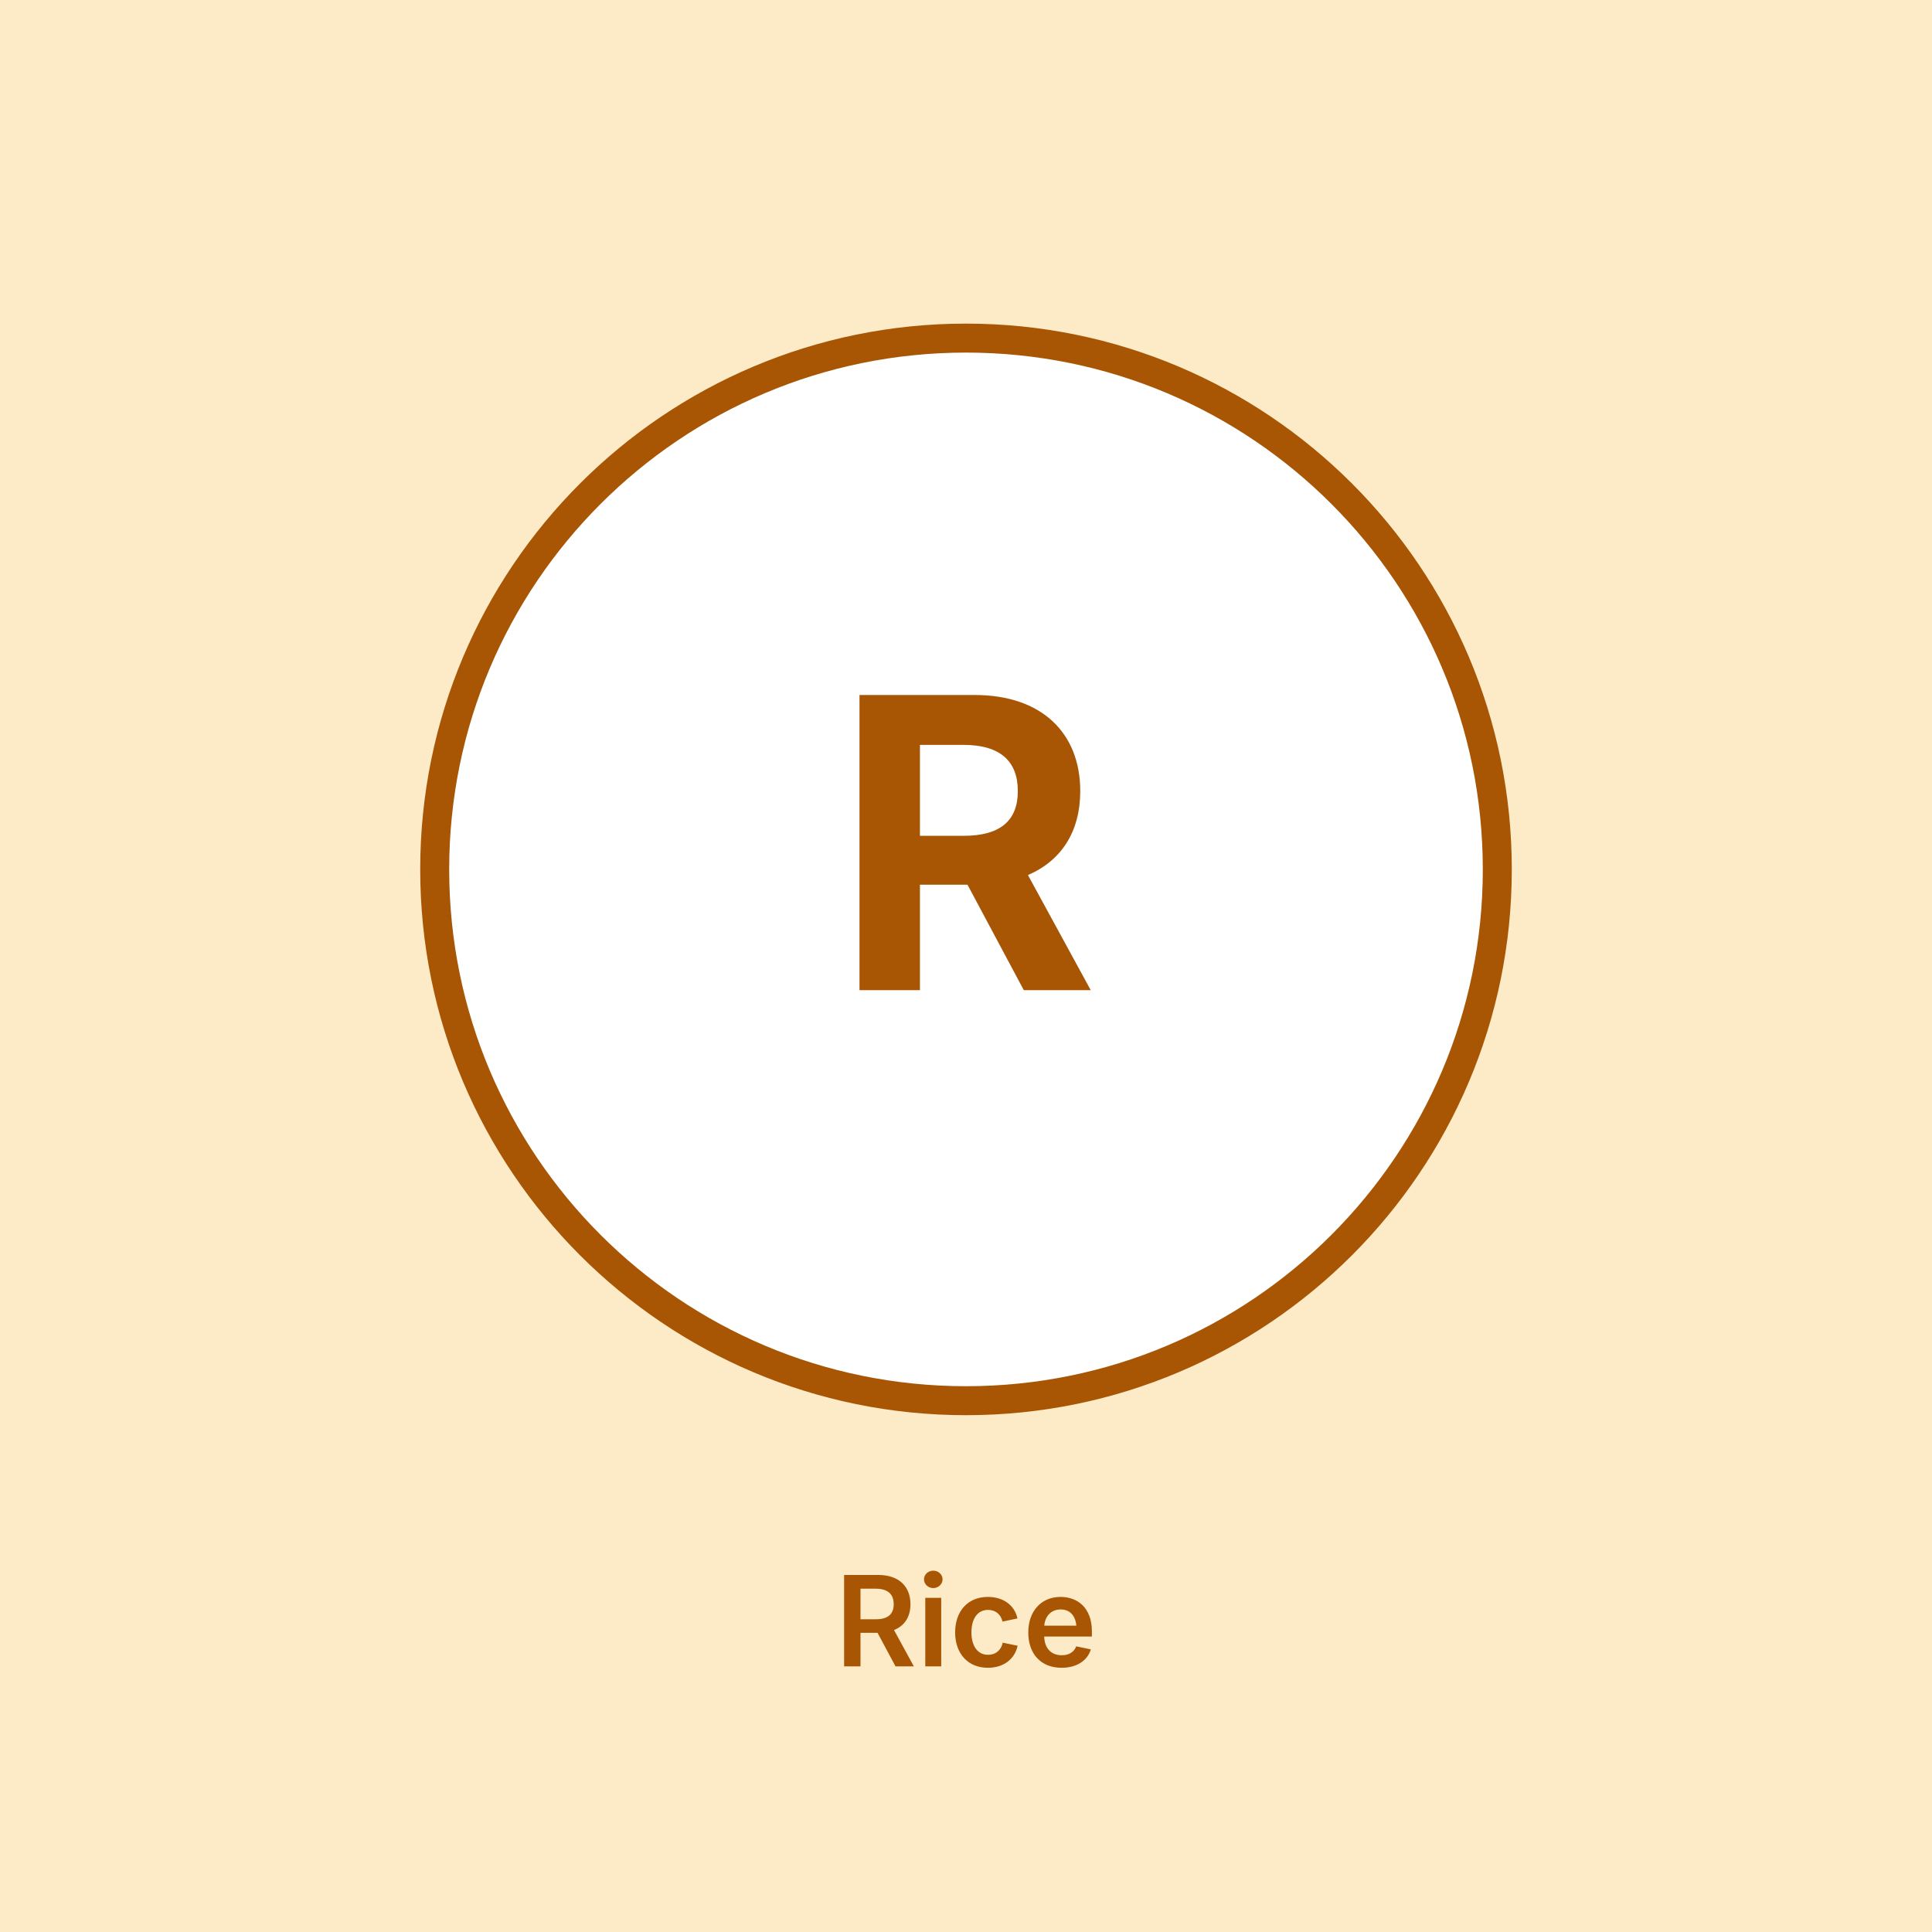
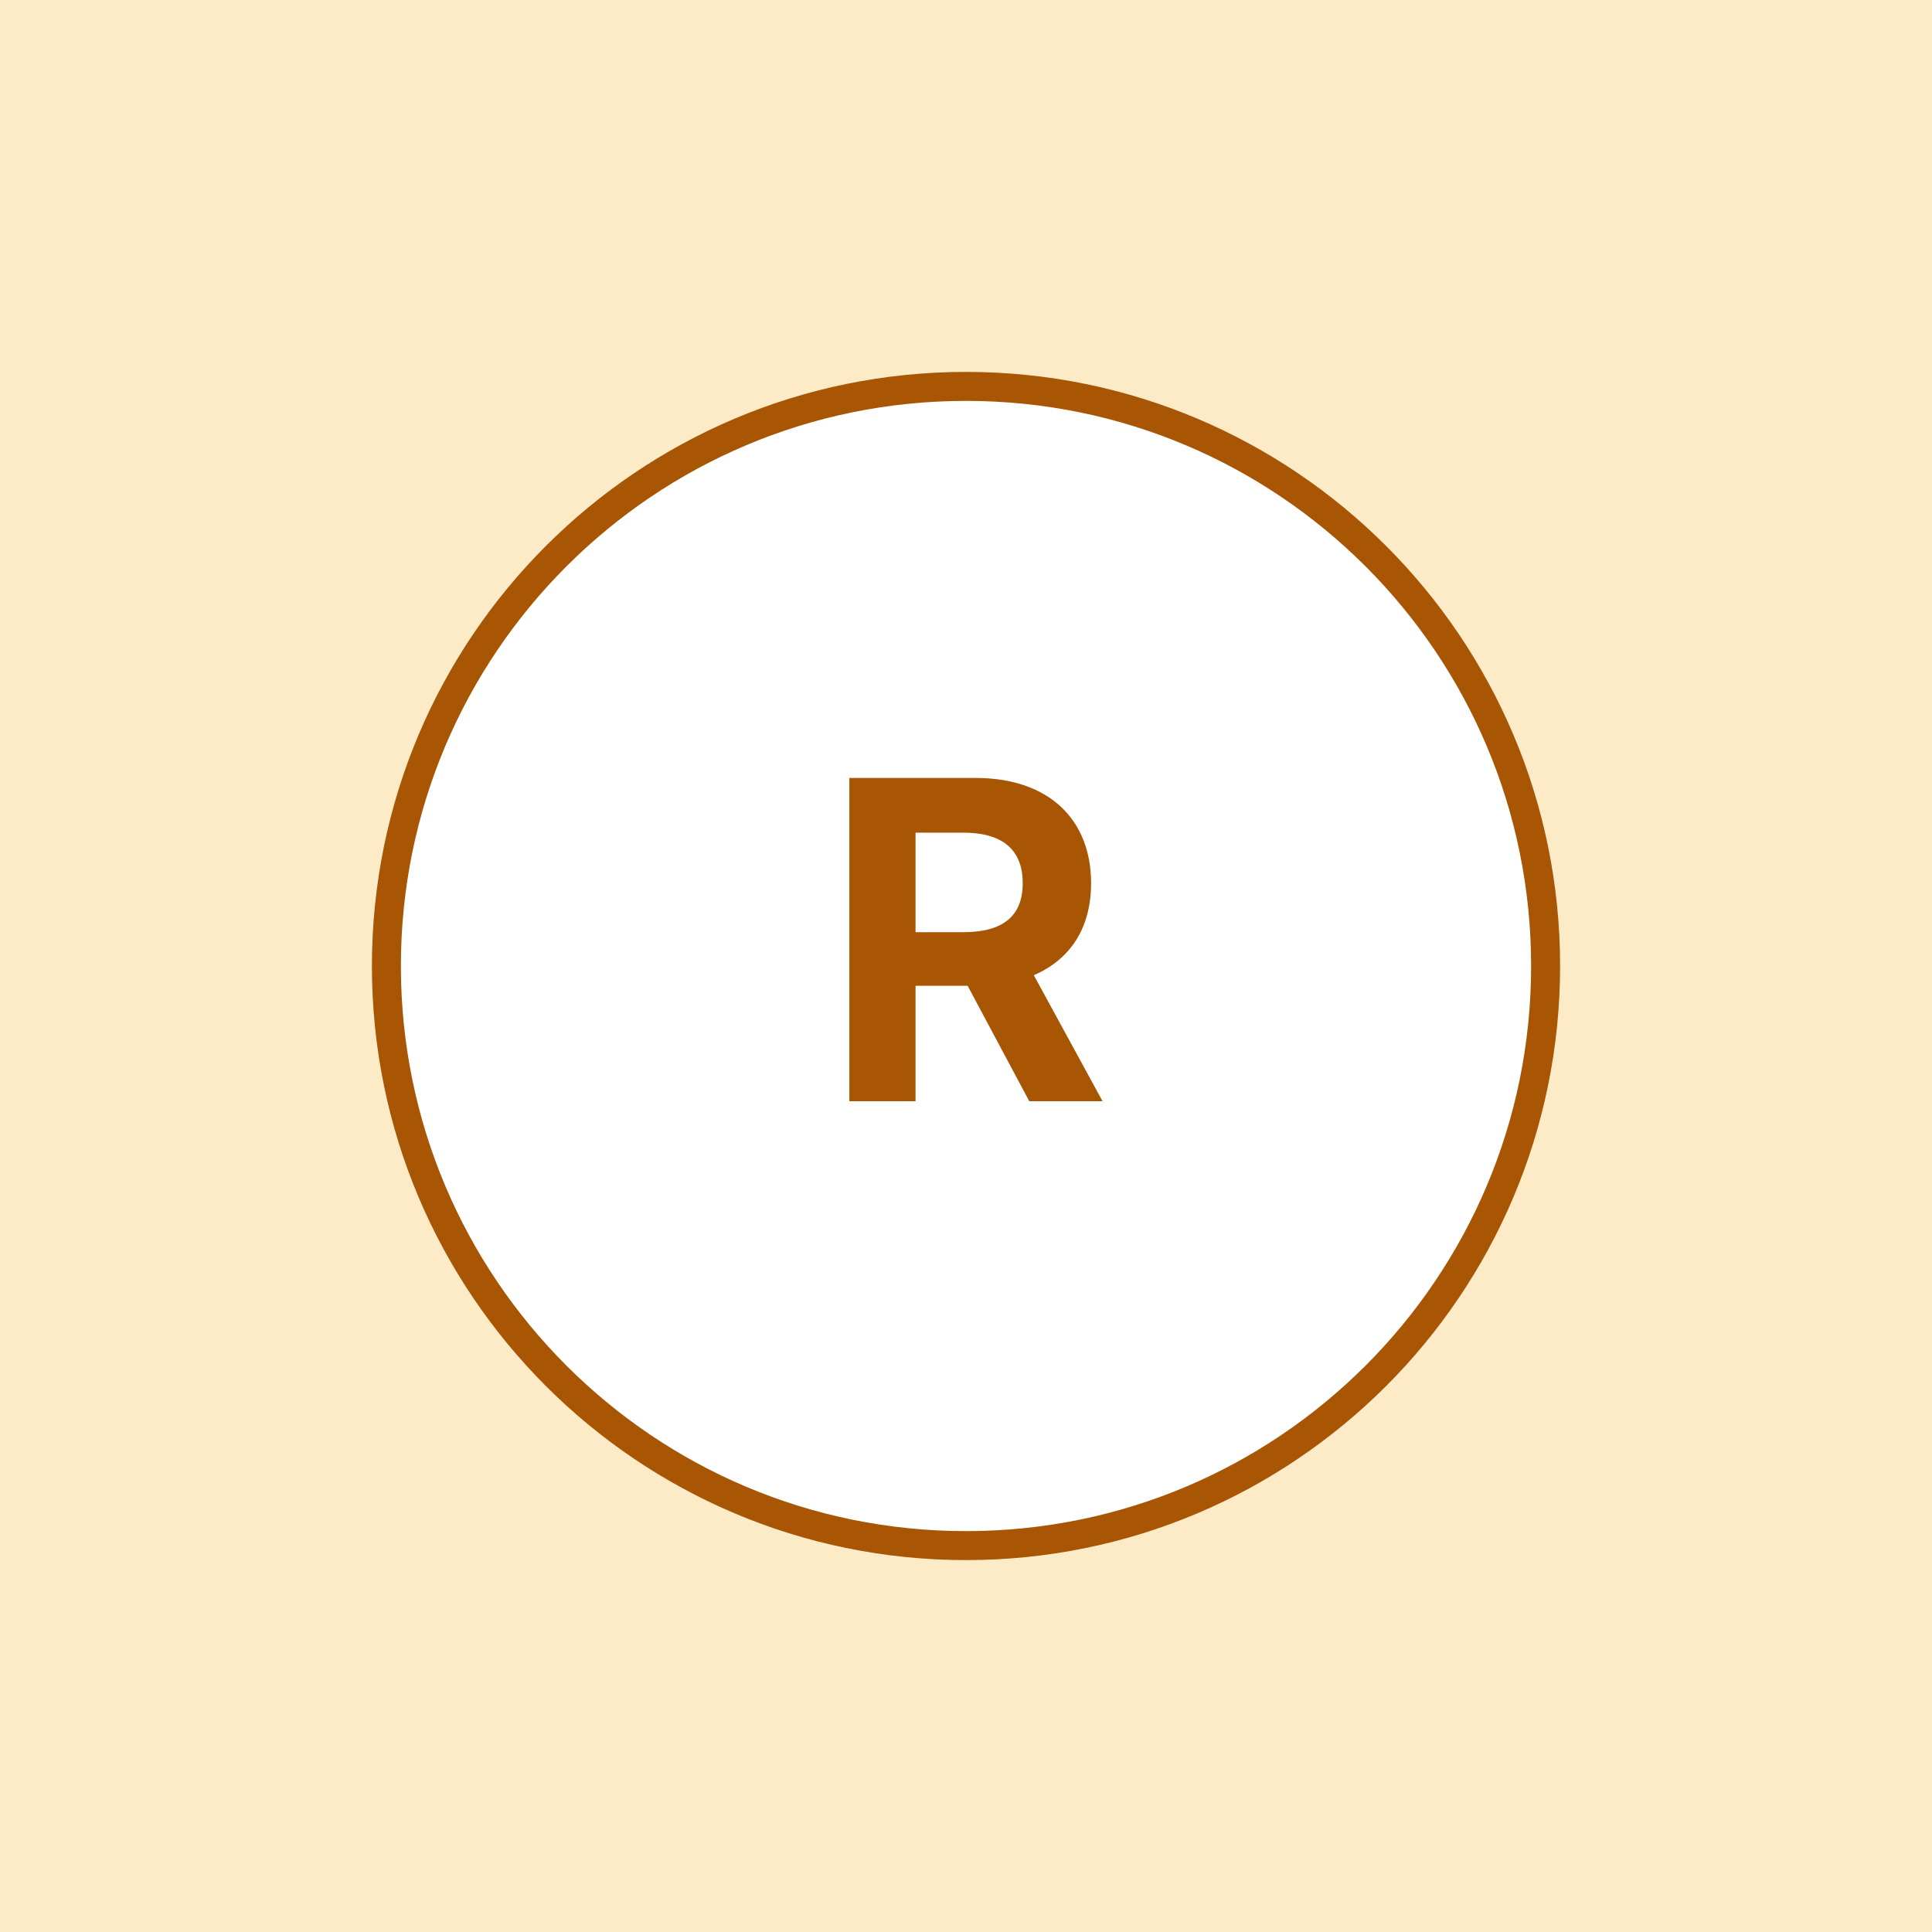
<svg xmlns="http://www.w3.org/2000/svg" viewBox="0 0 400 400" width="400" height="400" role="img" aria-label="Rice">
  <rect width="400" height="400" fill="#fdebc8" />
-   <circle cx="200" cy="180" r="110" fill="#fff" stroke="#a85504" stroke-width="6" />
-   <text x="200" y="205" text-anchor="middle" font-family="Poppins, Inter, system-ui, sans-serif" font-size="84" font-weight="700" fill="#a85504">R</text>
-   <text x="200" y="345" text-anchor="middle" font-family="Poppins, Inter, system-ui, sans-serif" font-size="26" font-weight="600" fill="#a85504">Rice</text>
+   <circle cx="200" cy="200" r="120" fill="#fff" stroke="#a85504" stroke-width="6" />
+   <text x="200" y="228" text-anchor="middle" font-family="Poppins, Inter, system-ui, sans-serif" font-size="92" font-weight="700" fill="#a85504">R</text>
</svg>
